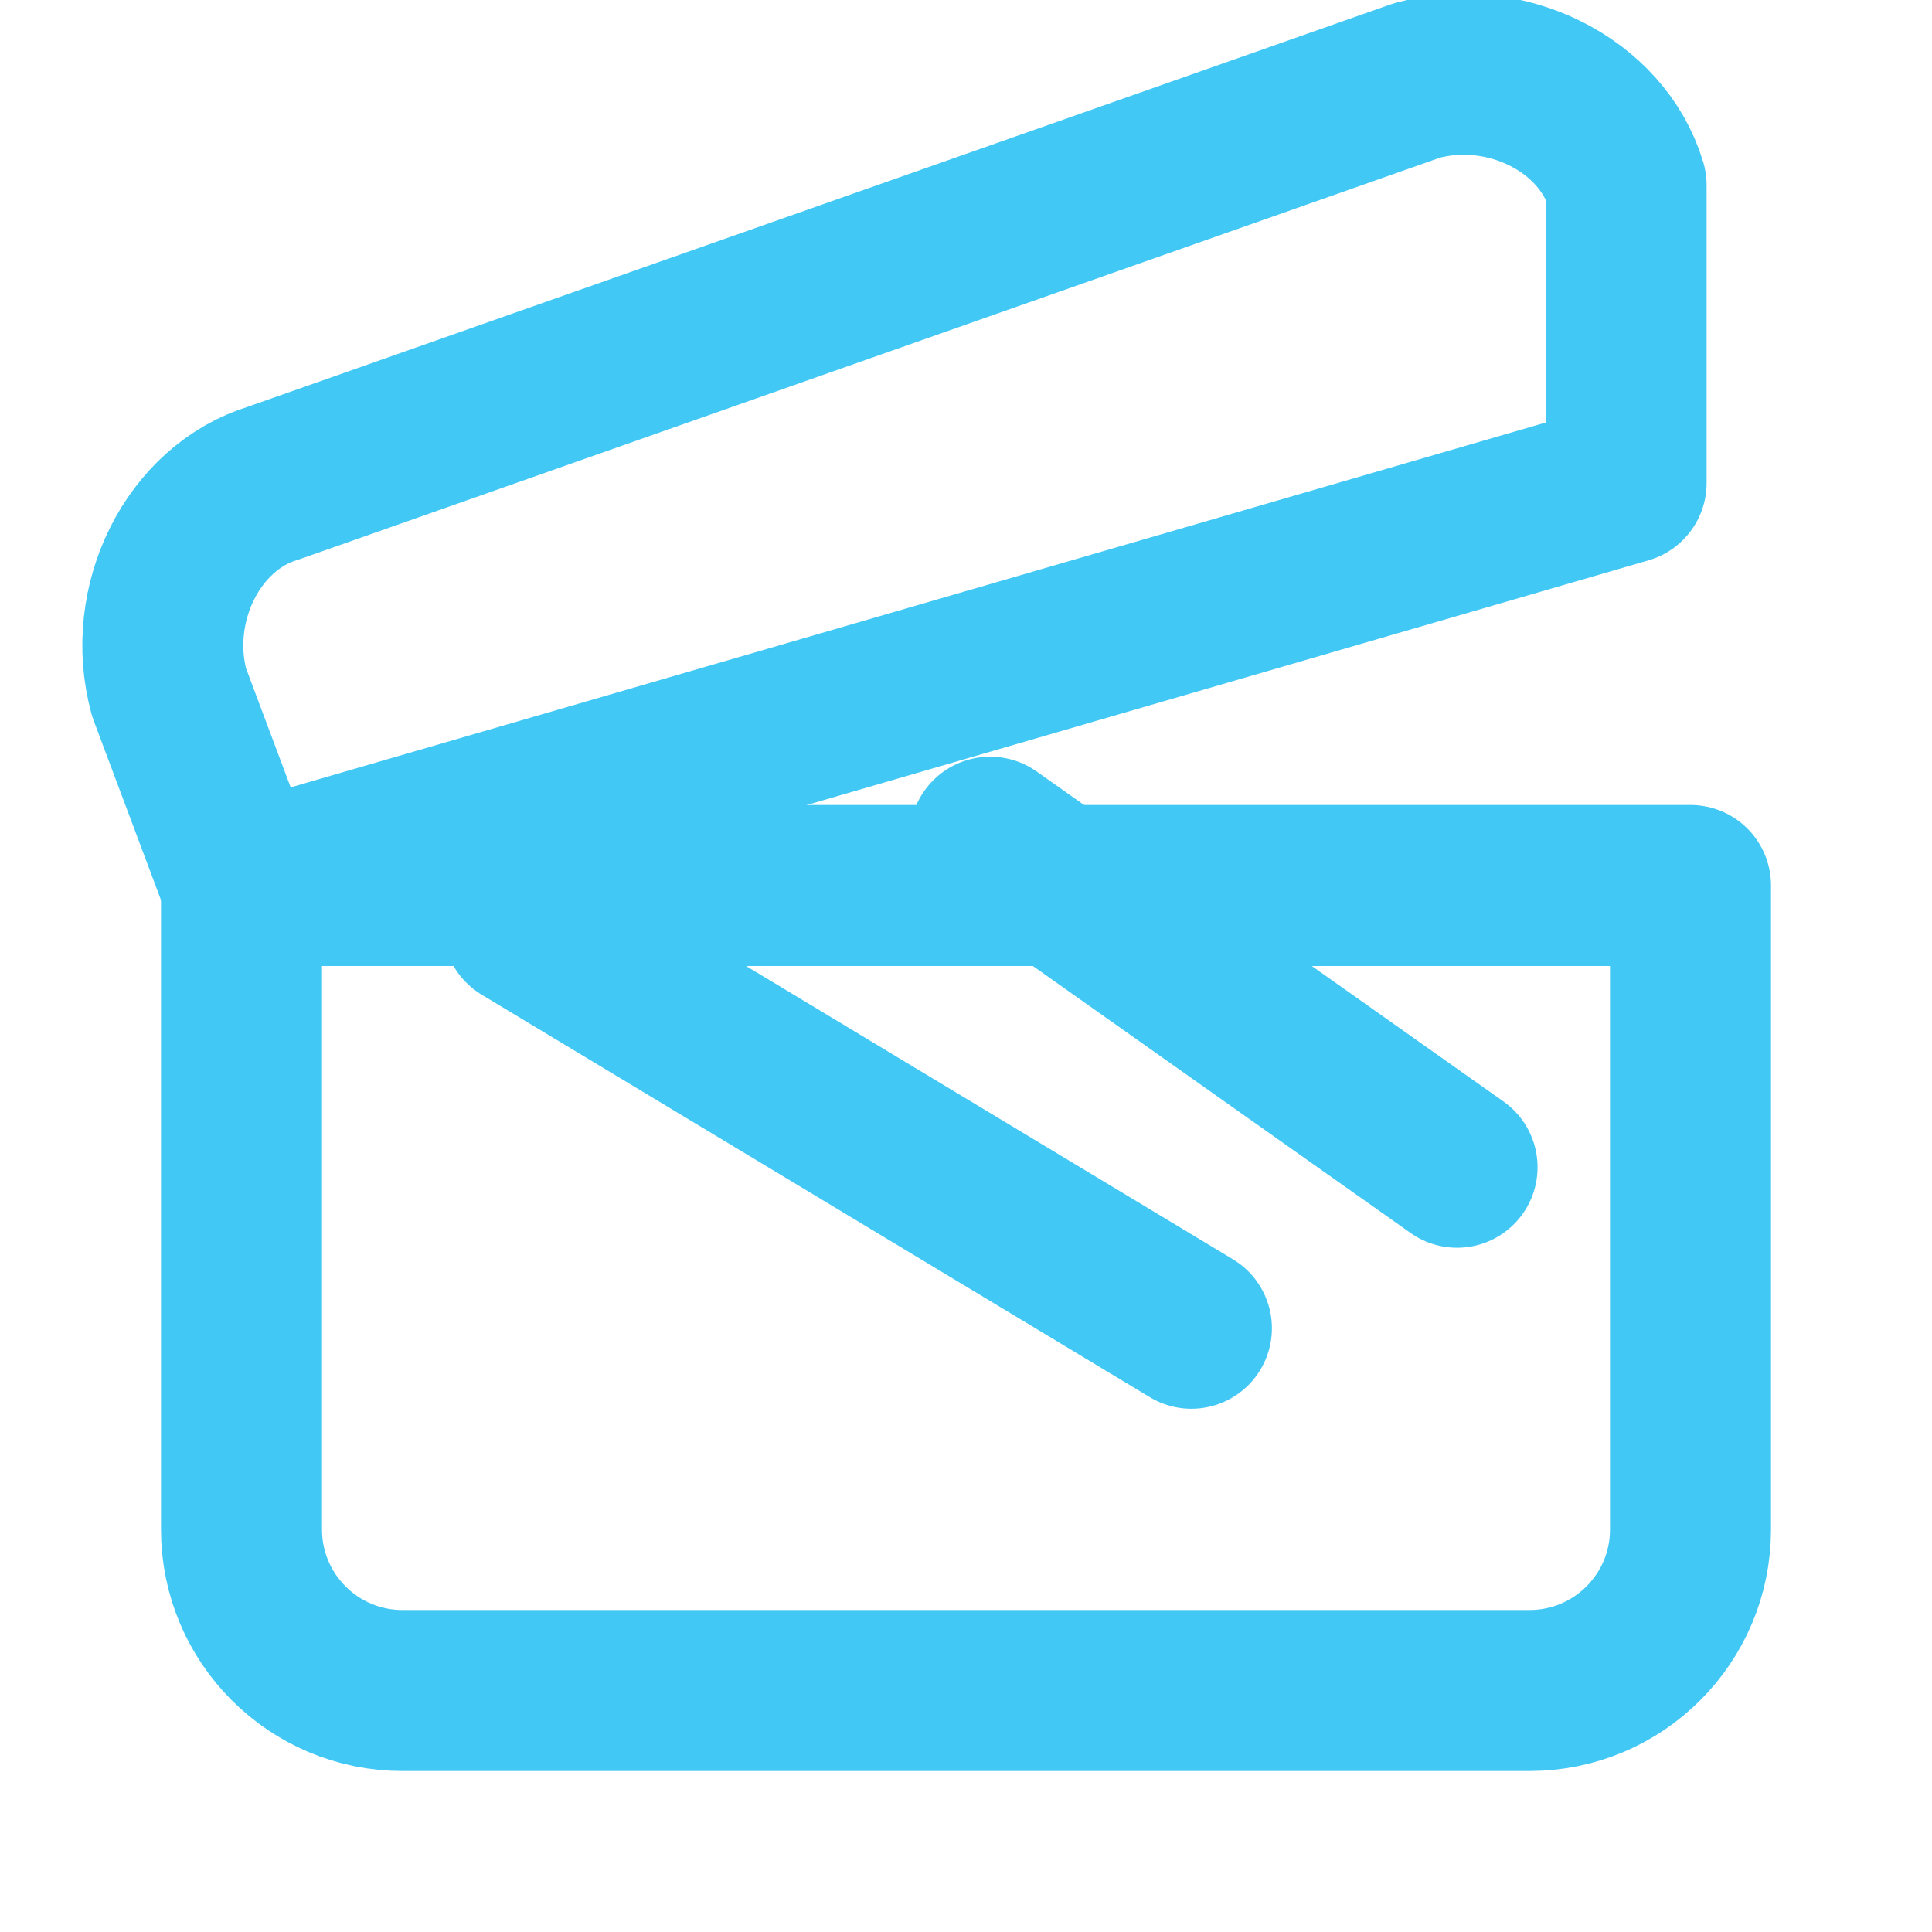
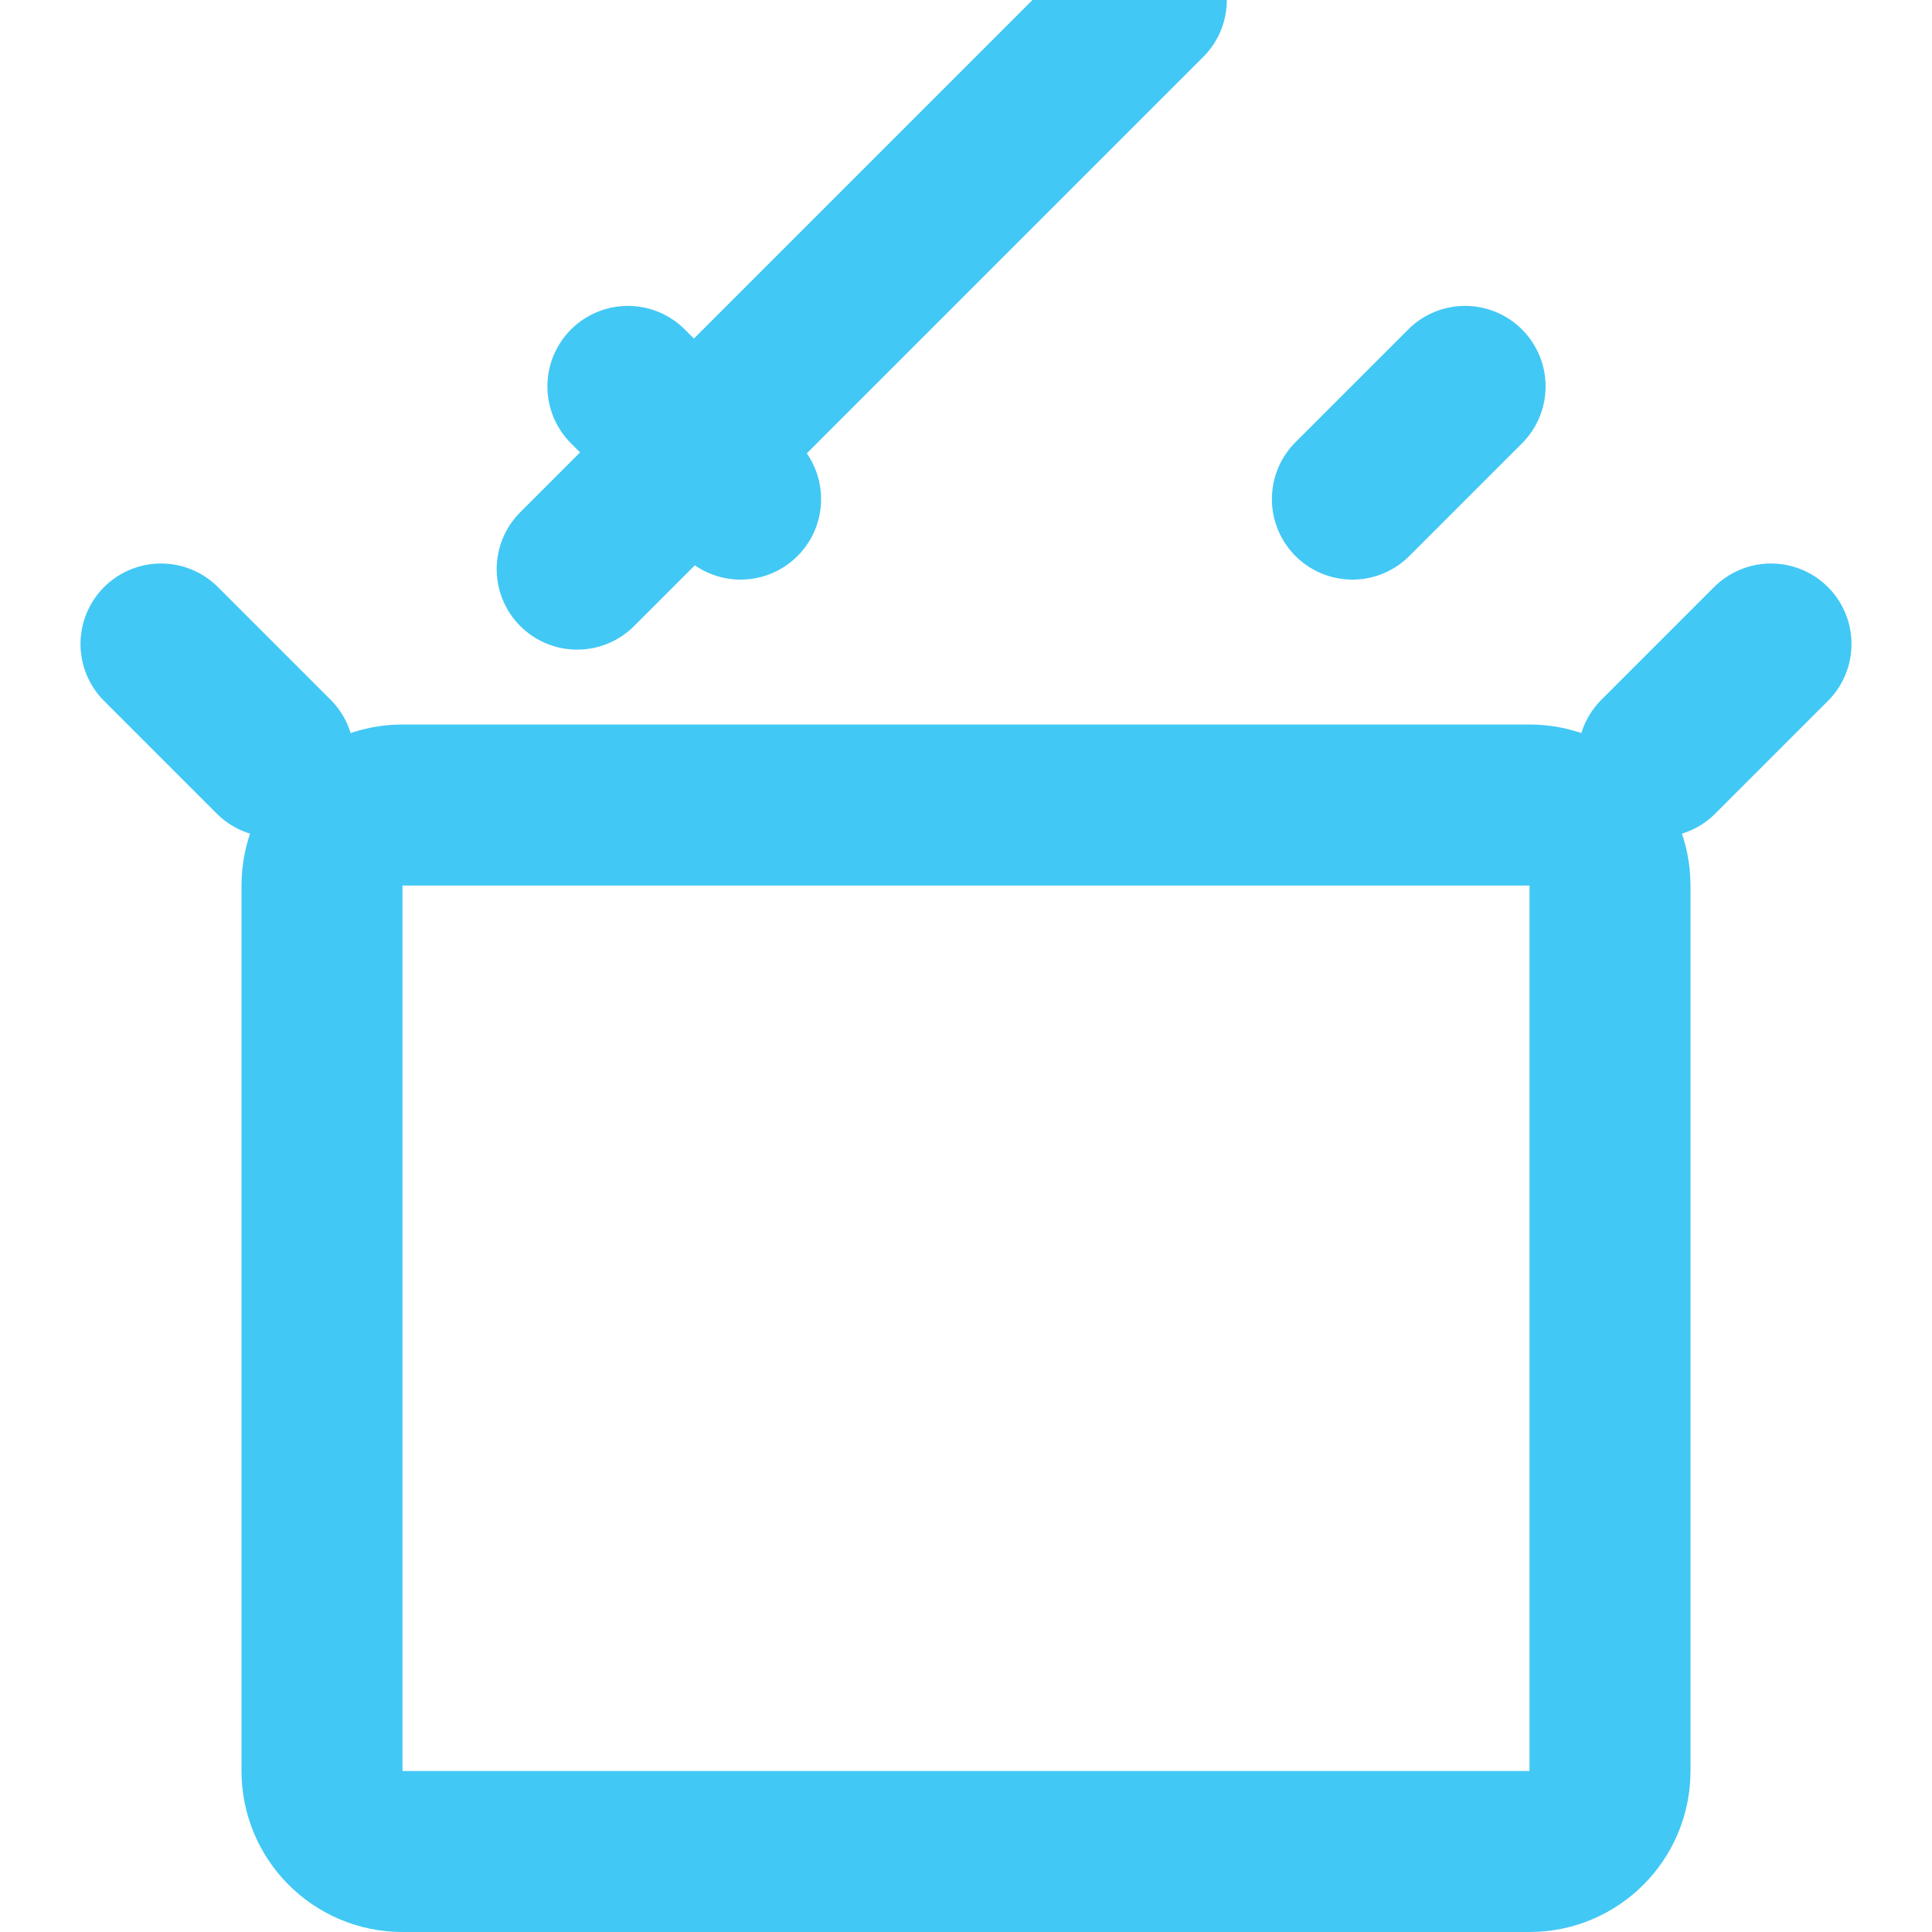
<svg xmlns="http://www.w3.org/2000/svg" width="24" height="24" viewBox="0 0 24 24" fill="none" stroke="hsl(195, 90%, 61%)" stroke-width="2" stroke-linecap="round" stroke-linejoin="round" class="lucide lucide-clapperboard">
-   <path d="M20.2 6 3 11l-.9-2.4c-.3-1.1.3-2.3 1.3-2.6L17.6 1c1.1-.3 2.3.3 2.6 1.3Z" />
-   <path d="m6.5 11.5 8.3 5" />
-   <path d="m12.3 10.4 5.8 4.1" />
-   <path d="M3 11h18v8a2 2 0 0 1-2 2H5a2 2 0 0 1-2-2Z" />
+   <path d="M4 11v11a1 1 0 0 0 1 1h14a1 1 0 0 0 1-1V11a1 1 0 0 0-1-1H5a1 1 0 0 0-1 1Z" />
+   <path d="m18.2 4.8-1.4 1.4" />
+   <path d="m22 8-1.4 1.4" />
+   <path d="M7.8 4.8 9.2 6.2" />
+   <path d="m2 8 1.4 1.4" />
+   <path d="M14.24 0 7.17 7.07" />
</svg>
